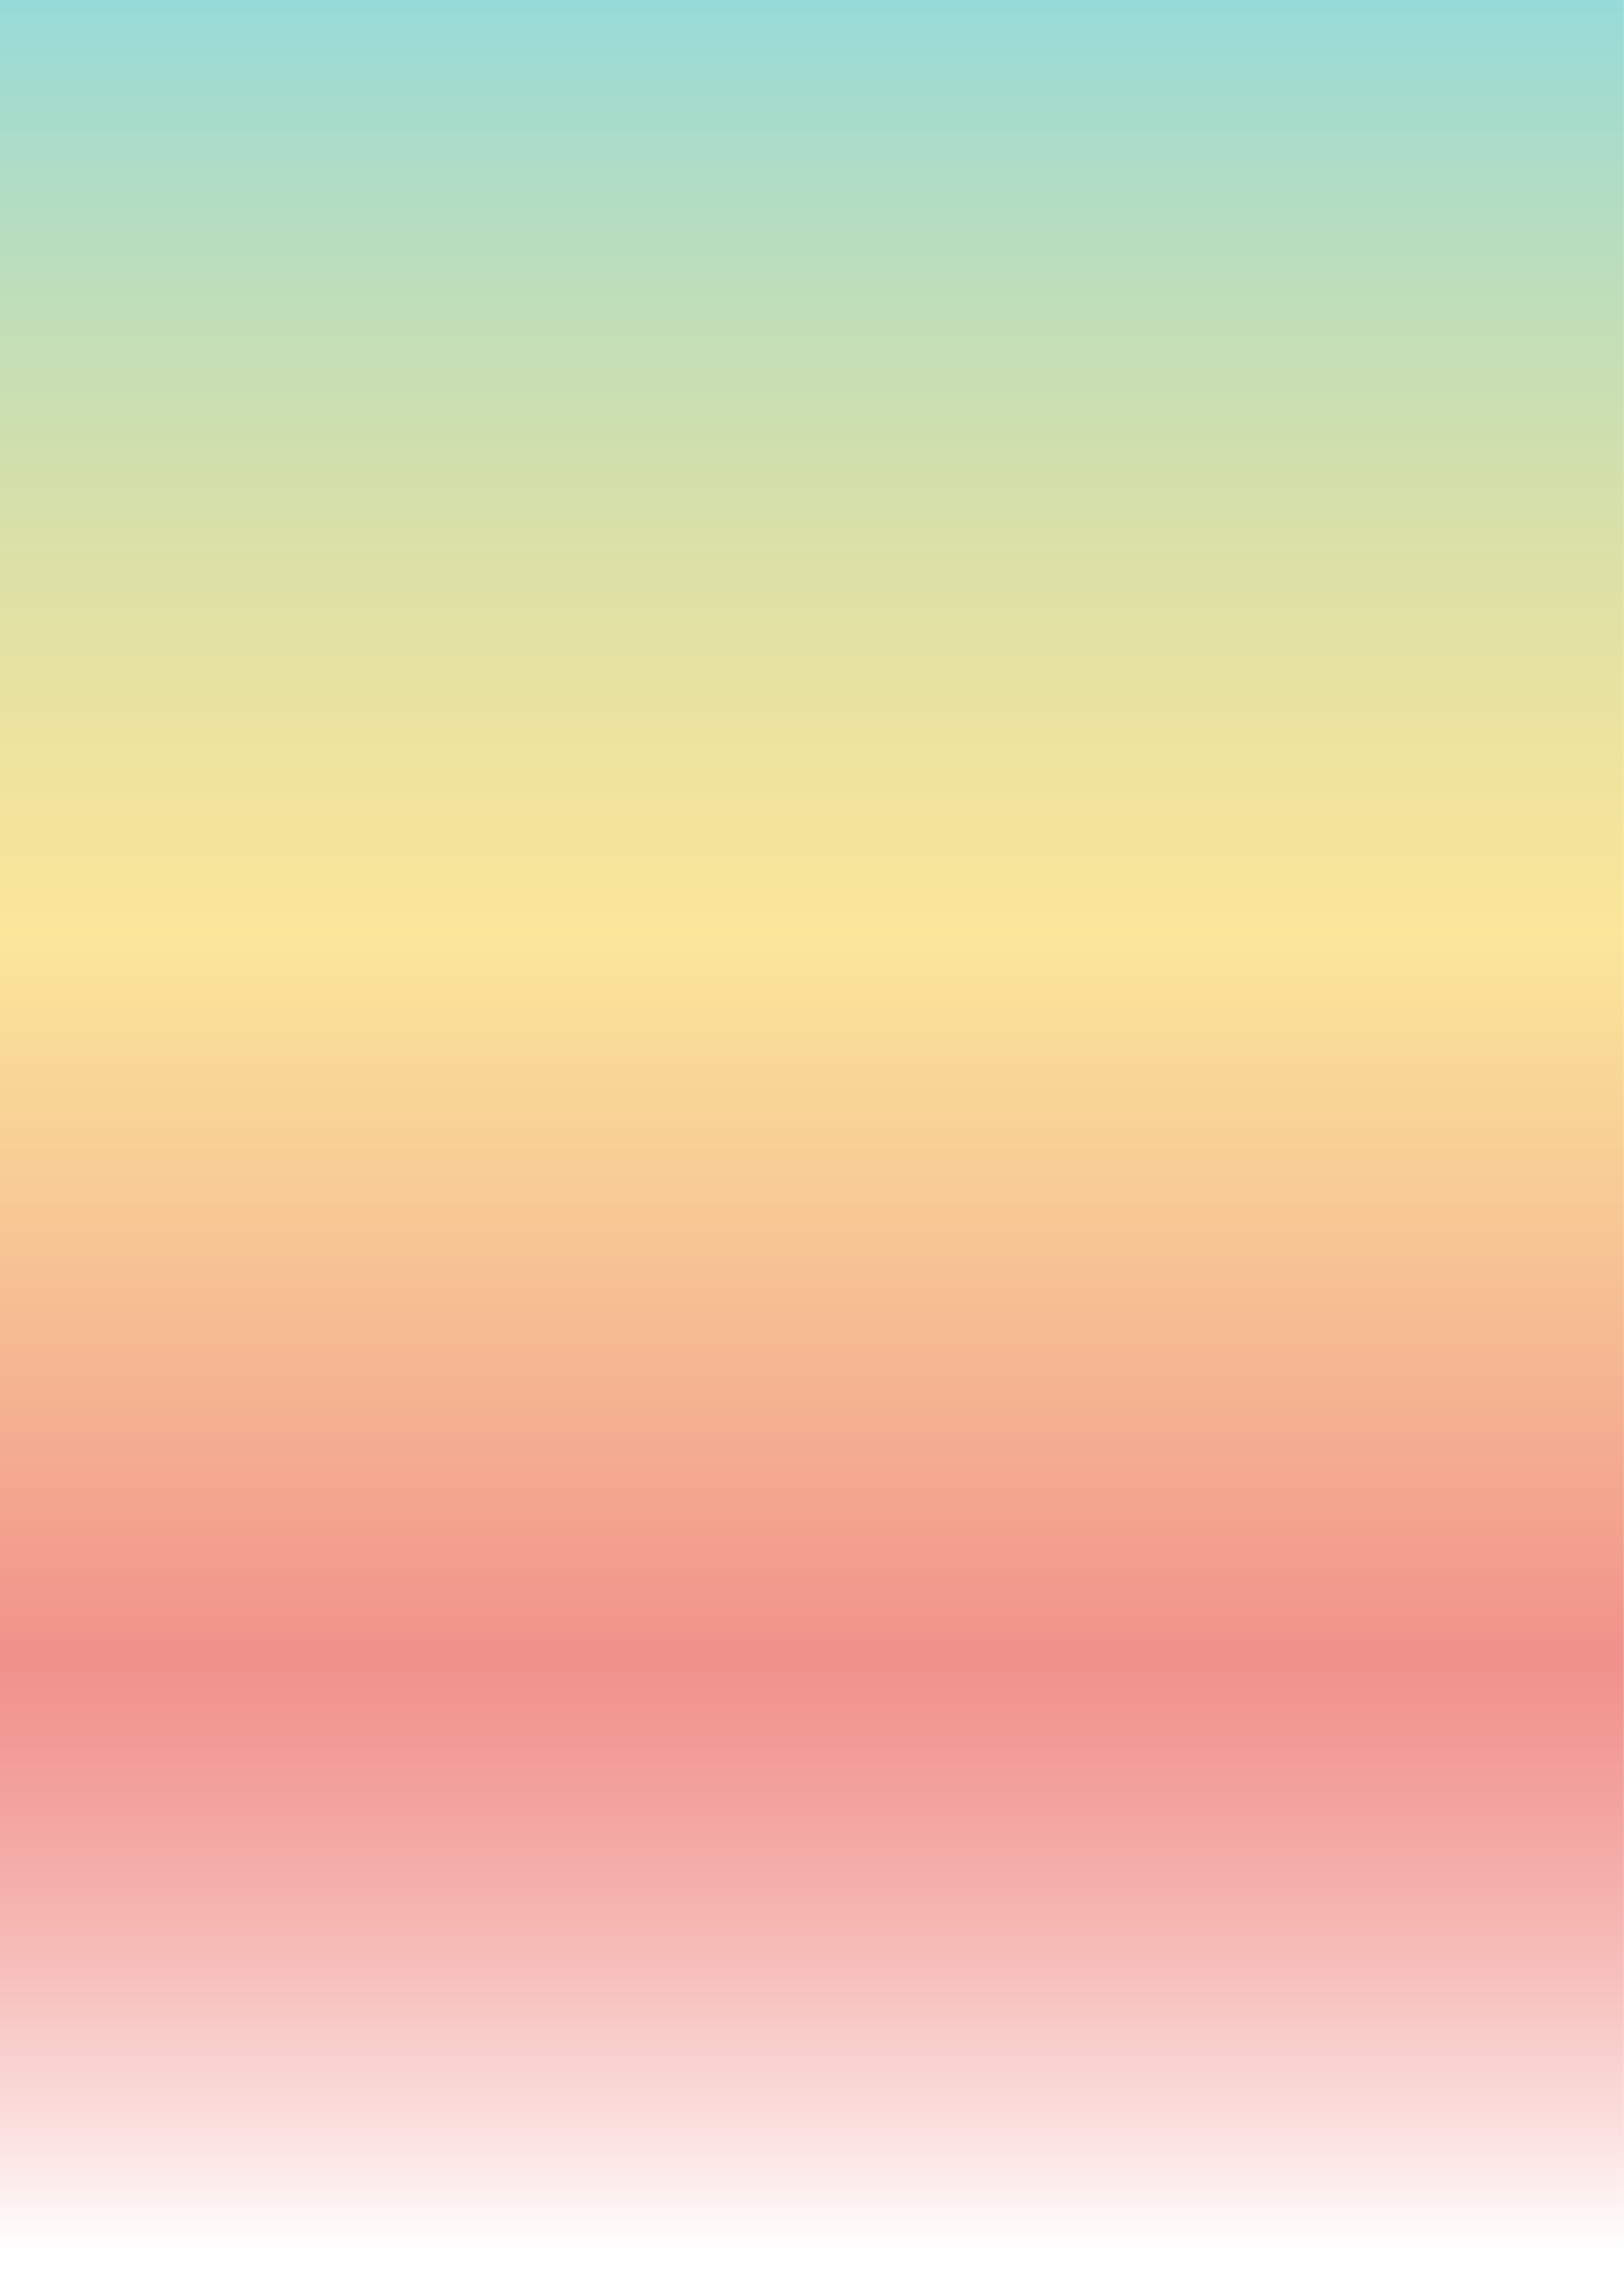
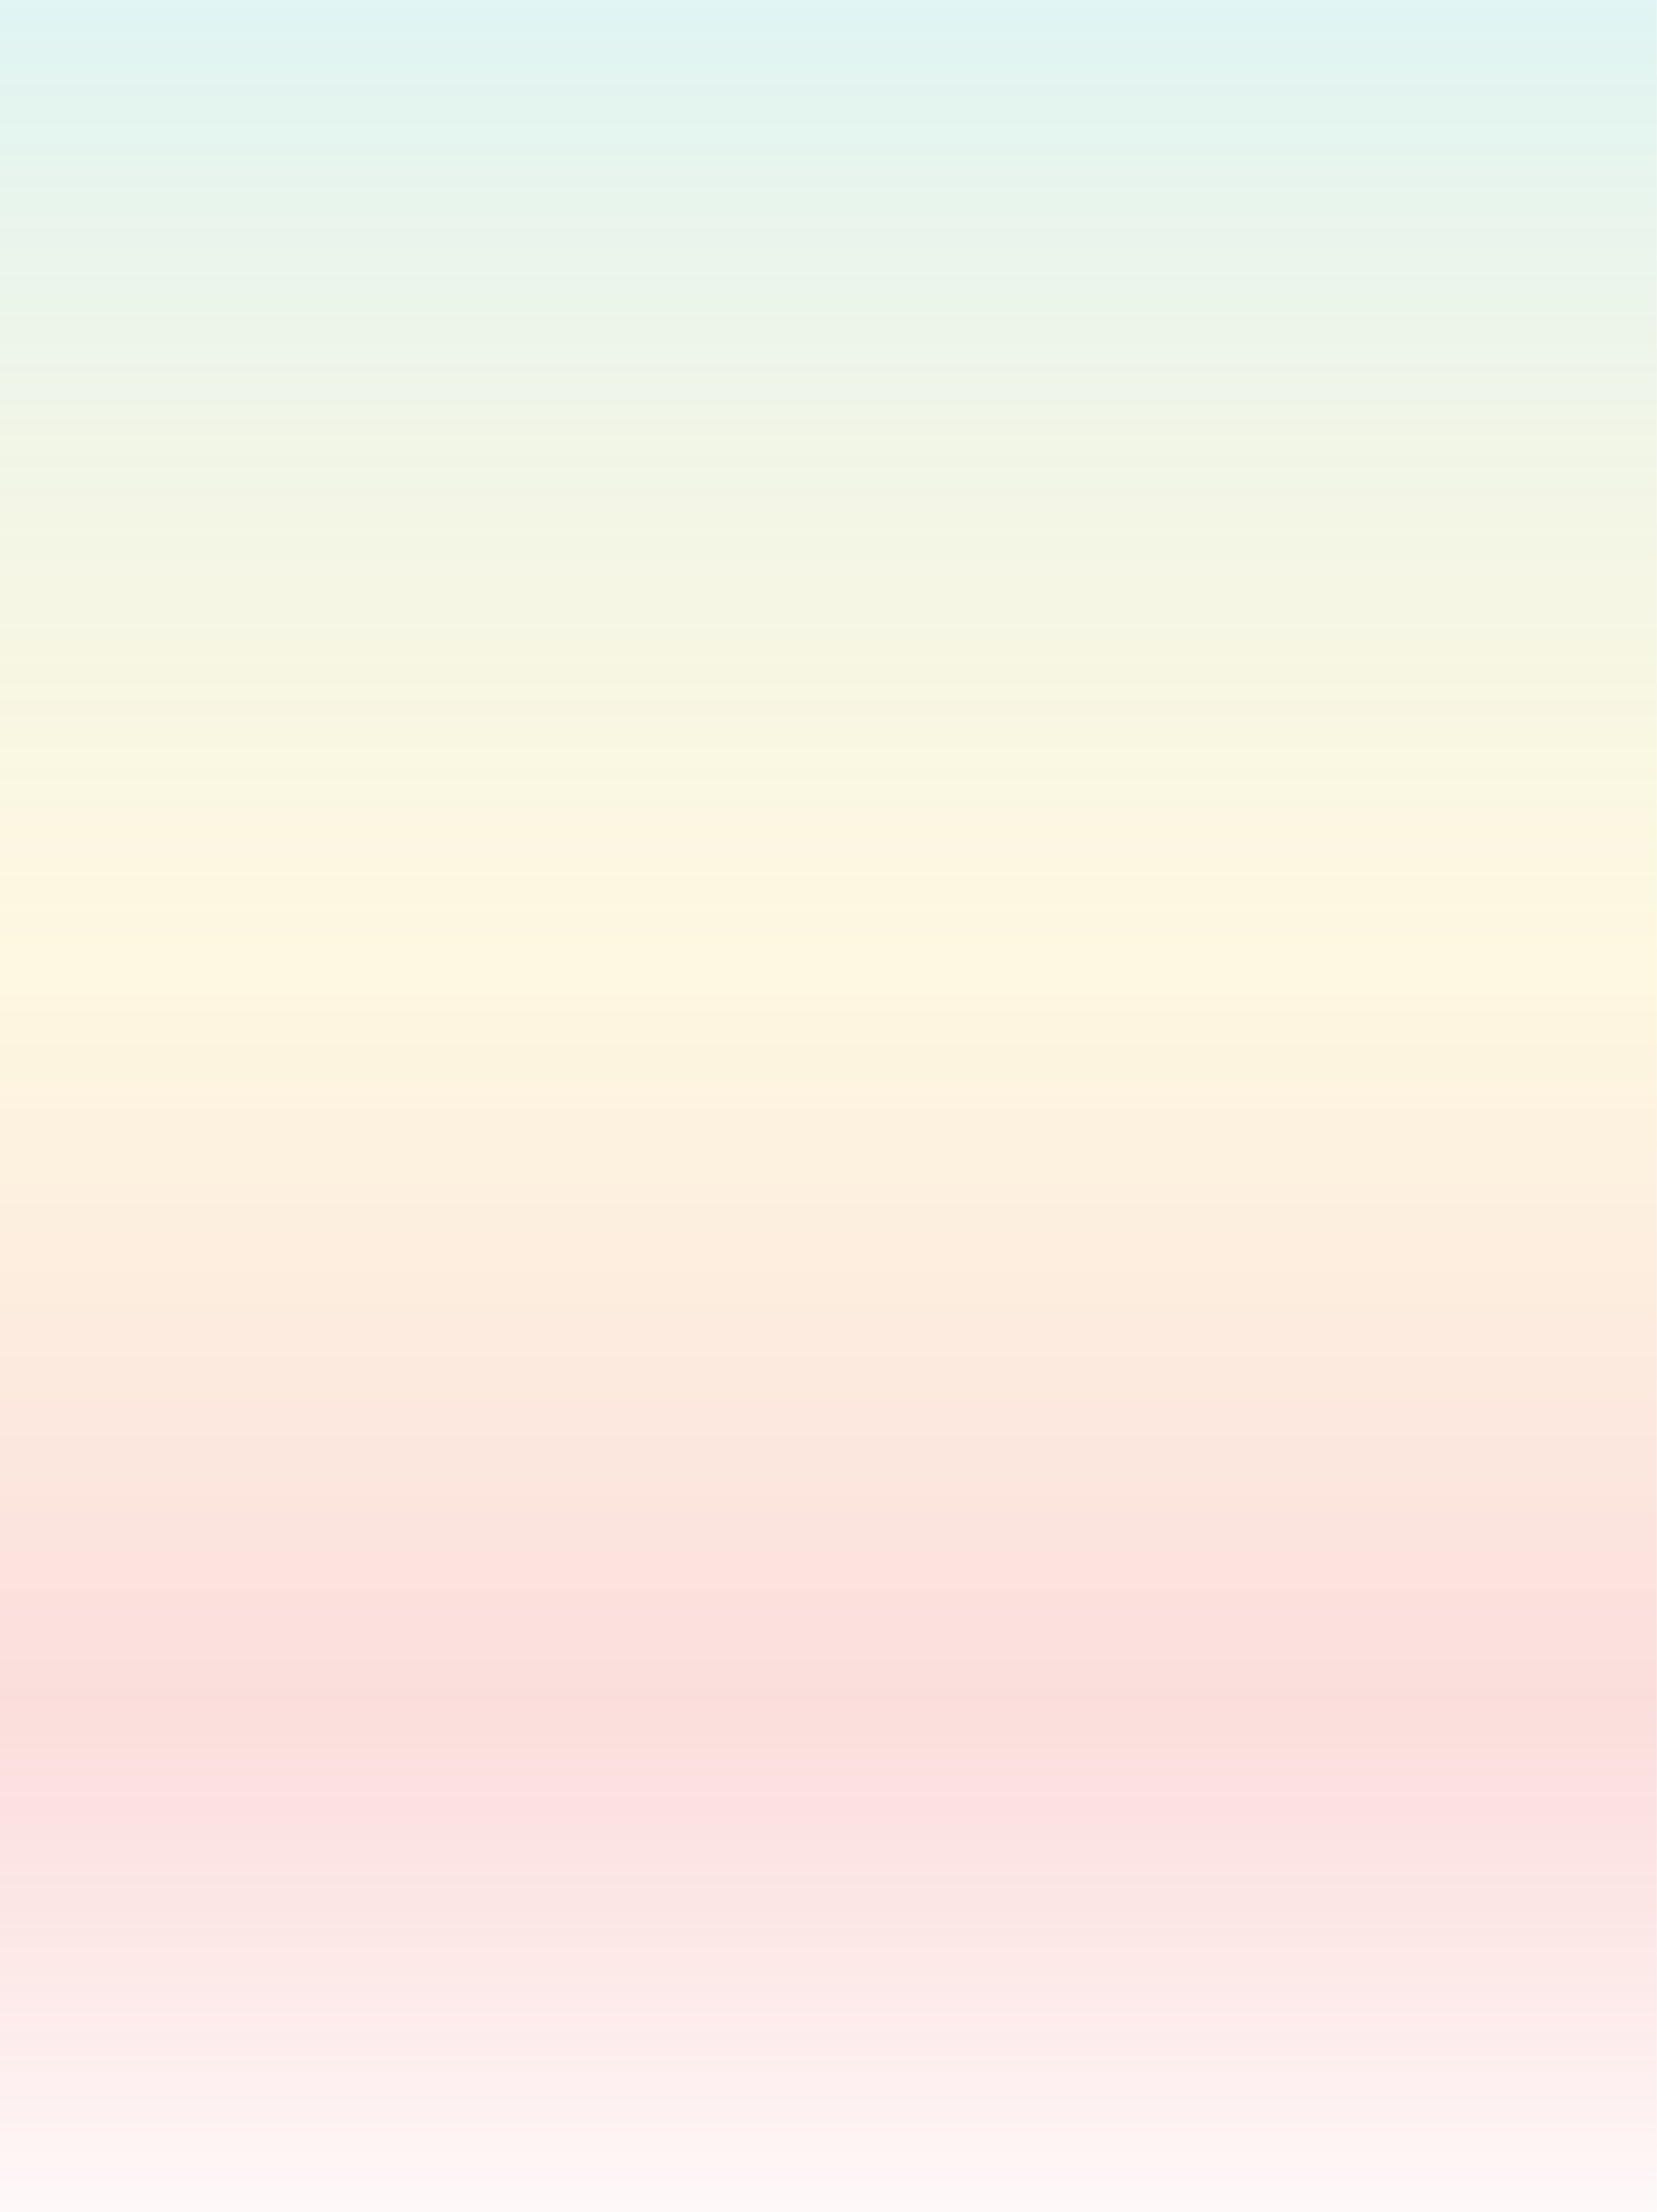
- <svg xmlns="http://www.w3.org/2000/svg" width="1920" height="2709" viewBox="0 0 1920 2709" fill="none">
-   <rect width="1920" height="2709" fill="url(#paint0_linear_217_2)" />
+ <svg xmlns="http://www.w3.org/2000/svg" width="1920" height="2563" viewBox="0 0 1920 2563" fill="none">
+   <rect width="1920" height="2709" fill="url(#paint0_linear_217_2)" fill-opacity="0.3" />
  <defs>
    <linearGradient id="paint0_linear_217_2" x1="960" y1="0" x2="960" y2="2739.56" gradientUnits="userSpaceOnUse">
      <stop stop-color="#96DBD9" />
      <stop offset="0.403" stop-color="#F8D557" stop-opacity="0.6" />
      <stop offset="0.716" stop-color="#EB625A" stop-opacity="0.7" />
      <stop offset="0.972" stop-color="white" />
    </linearGradient>
  </defs>
</svg>
